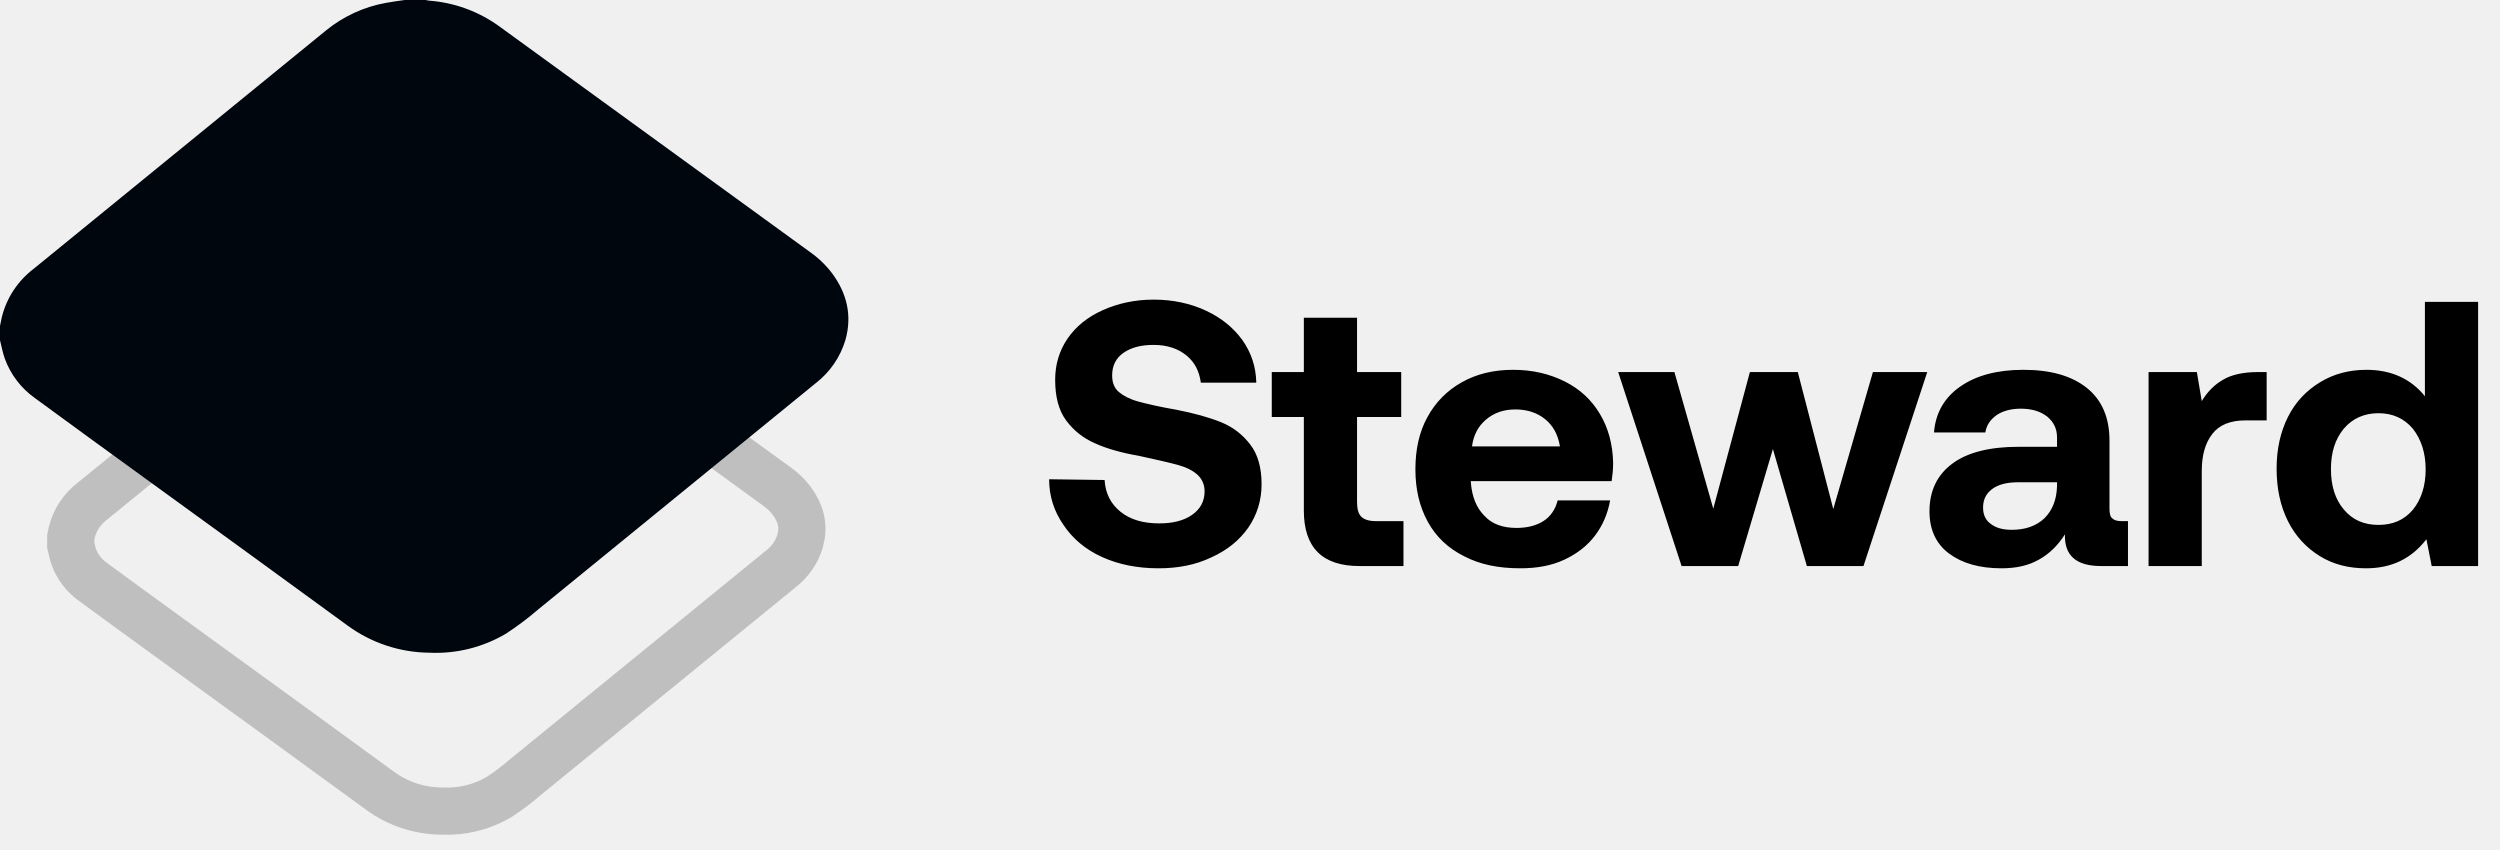
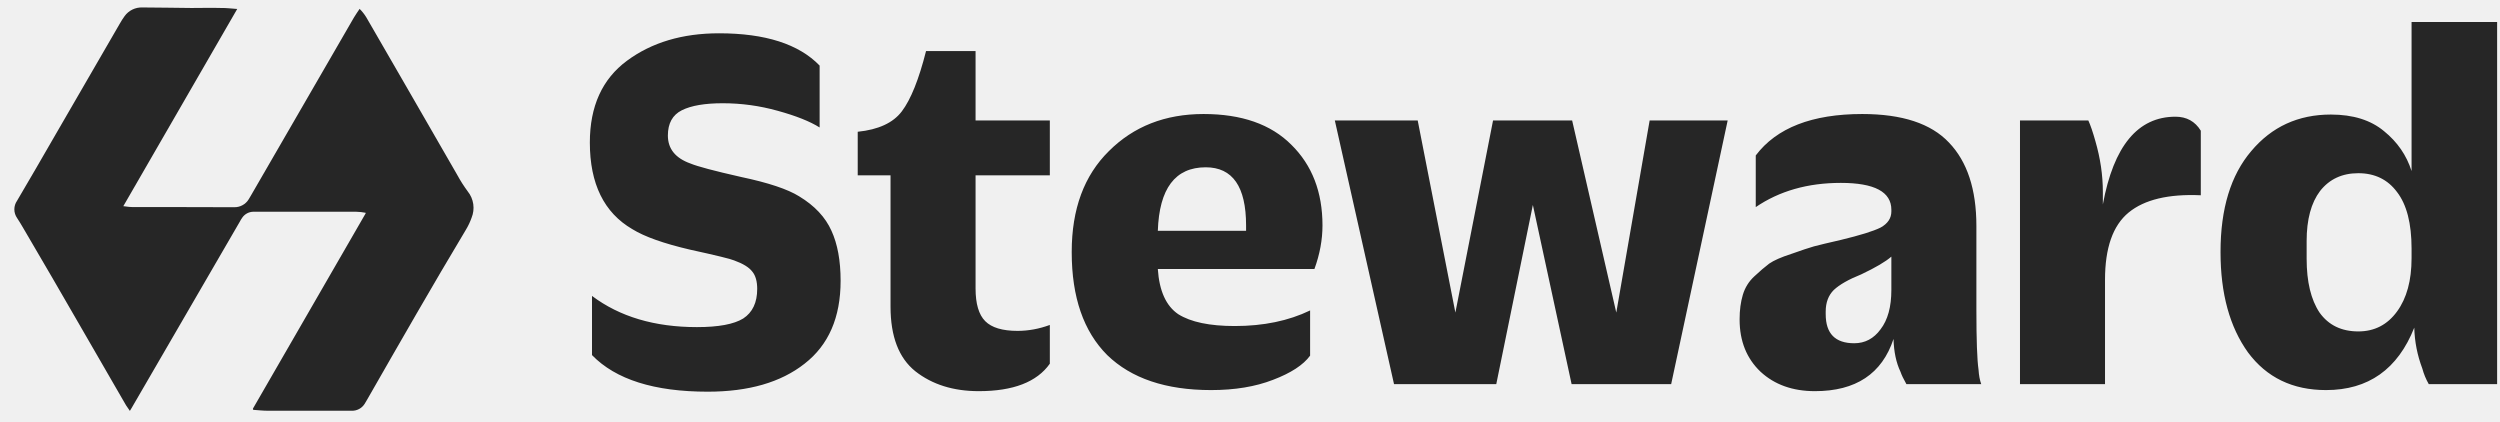
- <svg xmlns="http://www.w3.org/2000/svg" width="106" height="36" viewBox="0 0 106 36" fill="none">
-   <g clip-path="url(#clip0_5554_24986)">
-     <path d="M18.547 11.016L18.579 11.02L18.612 11.023C19.405 11.081 20.168 11.357 20.815 11.821C20.815 11.821 20.816 11.822 20.817 11.822L32.924 20.616L32.931 20.62L32.937 20.625C33.182 20.797 33.399 21.007 33.579 21.247C33.978 21.799 34.092 22.334 33.926 22.936C33.787 23.405 33.502 23.819 33.114 24.117L33.102 24.126L33.091 24.135C29.488 27.074 25.884 30.012 22.28 32.948L22.27 32.957L22.26 32.966C21.91 33.267 21.541 33.545 21.154 33.797C20.428 34.223 19.593 34.429 18.751 34.39L18.732 34.389L18.712 34.389C17.776 34.381 16.867 34.08 16.112 33.526L16.11 33.525C13.505 31.623 10.897 29.727 8.286 27.837C7.923 27.573 7.56 27.31 7.198 27.047C6.112 26.258 5.028 25.473 3.949 24.678L3.942 24.673L3.935 24.668C3.563 24.404 3.28 24.032 3.125 23.602C3.089 23.501 3.072 23.426 3.046 23.311C3.034 23.256 3.02 23.192 3 23.111V22.779C3.004 22.759 3.007 22.742 3.011 22.725C3.021 22.672 3.03 22.628 3.043 22.571C3.175 22.045 3.483 21.579 3.915 21.251L3.929 21.241L3.942 21.23C7.735 18.139 11.527 15.047 15.319 11.954C15.861 11.514 16.505 11.219 17.192 11.095L17.192 11.096L17.203 11.093C17.341 11.067 17.463 11.05 17.608 11.03C17.672 11.021 17.741 11.011 17.818 11H18.45C18.482 11.006 18.515 11.011 18.547 11.016Z" stroke="#C0BFBF" stroke-width="2" />
-     <path d="M17.161 0H18.045C18.092 0.012 18.14 0.021 18.188 0.027C19.254 0.106 20.278 0.477 21.147 1.101L34.35 10.69C34.713 10.945 35.034 11.257 35.3 11.613C35.91 12.451 36.134 13.378 35.85 14.401C35.633 15.137 35.188 15.786 34.579 16.253C30.652 19.456 26.724 22.659 22.795 25.86C22.371 26.225 21.923 26.561 21.454 26.867C20.474 27.447 19.346 27.728 18.209 27.675C16.96 27.665 15.746 27.262 14.738 26.524C11.899 24.452 9.057 22.386 6.213 20.326C4.634 19.178 3.051 18.036 1.479 16.878C0.891 16.461 0.445 15.874 0.2 15.196C0.112 14.948 0.066 14.684 0 14.425V13.819C0.026 13.696 0.048 13.573 0.076 13.452C0.278 12.632 0.756 11.906 1.429 11.396C5.563 8.027 9.697 4.656 13.83 1.285C14.564 0.688 15.437 0.288 16.368 0.121C16.629 0.071 16.896 0.04 17.161 0Z" fill="#00060E" />
-   </g>
-   <path d="M46.835 20.352L44.483 20.32C44.483 21.04 44.691 21.68 45.091 22.256C45.475 22.832 46.019 23.296 46.723 23.616C47.427 23.936 48.227 24.096 49.123 24.096C49.955 24.096 50.691 23.952 51.363 23.632C52.035 23.328 52.547 22.912 52.931 22.368C53.299 21.824 53.491 21.216 53.491 20.528C53.491 19.824 53.331 19.264 53.011 18.848C52.691 18.432 52.291 18.112 51.779 17.904C51.267 17.696 50.627 17.52 49.891 17.376C49.155 17.248 48.611 17.12 48.259 17.024C47.907 16.928 47.635 16.784 47.443 16.624C47.251 16.464 47.155 16.224 47.155 15.92C47.155 15.504 47.315 15.184 47.635 14.96C47.955 14.736 48.371 14.624 48.915 14.624C49.491 14.624 49.955 14.784 50.307 15.072C50.659 15.36 50.851 15.744 50.915 16.224H53.267C53.251 15.552 53.059 14.96 52.675 14.416C52.291 13.888 51.779 13.472 51.123 13.168C50.467 12.864 49.731 12.704 48.915 12.704C48.115 12.704 47.395 12.864 46.755 13.152C46.115 13.44 45.619 13.84 45.267 14.352C44.915 14.864 44.739 15.456 44.739 16.096C44.739 16.816 44.883 17.392 45.203 17.824C45.523 18.256 45.923 18.576 46.435 18.8C46.931 19.024 47.555 19.2 48.291 19.328C49.027 19.488 49.587 19.616 49.939 19.712C50.291 19.808 50.579 19.952 50.771 20.128C50.963 20.304 51.075 20.544 51.075 20.832C51.075 21.264 50.883 21.6 50.531 21.84C50.179 22.08 49.715 22.192 49.155 22.192C48.467 22.192 47.923 22.032 47.507 21.696C47.091 21.36 46.867 20.912 46.835 20.352ZM55.283 17.68V21.648C55.283 23.216 56.067 24 57.635 24H59.507V22.096H58.339C58.051 22.096 57.843 22.032 57.715 21.904C57.587 21.776 57.539 21.568 57.539 21.28V17.68H59.411V15.776H57.539V13.472H55.283V15.776H53.923V17.68H55.283ZM60.525 17.68C60.173 18.32 60.013 19.056 60.013 19.904C60.013 20.752 60.189 21.488 60.541 22.128C60.893 22.768 61.405 23.248 62.077 23.584C62.749 23.936 63.533 24.096 64.461 24.096C65.165 24.096 65.789 23.984 66.333 23.728C66.877 23.472 67.309 23.136 67.645 22.688C67.965 22.256 68.173 21.76 68.269 21.216H66.045C65.949 21.6 65.741 21.904 65.437 22.096C65.133 22.288 64.749 22.384 64.301 22.384C63.725 22.384 63.261 22.224 62.941 21.872C62.605 21.536 62.413 21.072 62.365 20.464V20.4H68.333C68.365 20.176 68.397 19.92 68.397 19.632C68.381 18.832 68.189 18.144 67.837 17.552C67.485 16.96 66.989 16.496 66.349 16.176C65.709 15.856 64.989 15.68 64.157 15.68C63.325 15.68 62.605 15.856 61.981 16.208C61.357 16.56 60.877 17.04 60.525 17.68ZM66.141 18.928H62.413C62.477 18.448 62.669 18.08 63.005 17.792C63.341 17.504 63.757 17.36 64.253 17.36C64.765 17.36 65.181 17.504 65.517 17.776C65.853 18.048 66.061 18.432 66.141 18.928ZM68.611 15.776L71.299 24H73.699L75.171 19.04L76.611 24H79.011L81.715 15.776H79.411L77.731 21.584L76.227 15.776H74.195L72.643 21.568L70.995 15.776H68.611ZM90.226 22.096H89.97C89.778 22.096 89.65 22.064 89.57 21.984C89.474 21.92 89.442 21.776 89.442 21.568V18.672C89.442 17.712 89.122 16.96 88.482 16.448C87.842 15.936 86.946 15.68 85.794 15.68C84.674 15.68 83.794 15.92 83.122 16.384C82.45 16.848 82.066 17.504 82.002 18.336H84.178C84.226 18.032 84.386 17.792 84.658 17.6C84.914 17.424 85.266 17.328 85.682 17.328C86.146 17.328 86.514 17.44 86.802 17.664C87.074 17.888 87.218 18.176 87.218 18.544V18.944H85.586C84.354 18.944 83.41 19.184 82.77 19.664C82.13 20.144 81.81 20.816 81.81 21.68C81.81 22.448 82.082 23.056 82.642 23.472C83.202 23.888 83.938 24.096 84.866 24.096C85.474 24.096 86.002 23.984 86.45 23.728C86.882 23.488 87.25 23.136 87.554 22.656C87.522 23.552 88.034 24 89.074 24H90.226V22.096ZM87.218 20.448V20.608C87.202 21.184 87.026 21.632 86.69 21.968C86.338 22.304 85.874 22.464 85.298 22.464C84.914 22.464 84.626 22.384 84.402 22.208C84.178 22.048 84.082 21.808 84.082 21.52C84.082 21.184 84.21 20.928 84.466 20.736C84.722 20.544 85.09 20.448 85.57 20.448H87.218ZM96.106 15.776H95.722C95.115 15.776 94.618 15.888 94.266 16.096C93.898 16.304 93.594 16.608 93.355 17.008L93.147 15.776H91.099V24H93.355V19.968C93.355 19.312 93.499 18.784 93.802 18.4C94.091 18.016 94.57 17.824 95.21 17.824H96.106V15.776ZM105.072 12.8H102.816V16.8C102.224 16.064 101.392 15.68 100.336 15.68C99.6 15.68 98.945 15.856 98.368 16.208C97.793 16.56 97.329 17.04 97.008 17.68C96.689 18.32 96.528 19.04 96.528 19.872C96.528 20.72 96.689 21.456 97.008 22.096C97.329 22.736 97.793 23.232 98.368 23.584C98.945 23.936 99.585 24.096 100.32 24.096C101.392 24.096 102.24 23.696 102.88 22.864L103.104 24H105.072V12.8ZM102.304 21.616C101.936 22.048 101.456 22.256 100.848 22.256C100.24 22.256 99.745 22.048 99.376 21.6C99.008 21.168 98.832 20.592 98.832 19.888C98.832 19.184 99.008 18.624 99.376 18.176C99.745 17.744 100.24 17.52 100.848 17.52C101.456 17.52 101.936 17.744 102.304 18.176C102.656 18.624 102.848 19.2 102.848 19.904C102.848 20.608 102.656 21.184 102.304 21.616Z" fill="black" />
-   <defs>
-     <clipPath id="clip0_5554_24986">
-       <rect width="35.971" height="36" fill="white" />
-     </clipPath>
-   </defs>
+ <svg xmlns="http://www.w3.org/2000/svg" width="160" height="27" viewBox="0 0 160 27" fill="none">
+   <path d="M15.182 0.574C12.739 4.802 10.32 8.988 7.892 13.195C8.143 13.238 8.397 13.258 8.652 13.252C9.433 13.252 10.218 13.252 10.999 13.252L14.554 13.261H14.98C15.169 13.267 15.355 13.223 15.521 13.132C15.686 13.042 15.825 12.909 15.921 12.747C15.969 12.672 16.014 12.594 16.059 12.515C18.263 8.709 20.461 4.911 22.652 1.121C22.761 0.934 22.887 0.76 23.016 0.568C23.179 0.73 23.323 0.912 23.443 1.109C24.27 2.541 25.098 3.974 25.928 5.409L29.254 11.178C29.456 11.551 29.684 11.91 29.936 12.251C30.125 12.485 30.246 12.765 30.289 13.062C30.332 13.359 30.294 13.662 30.18 13.94C30.087 14.201 29.968 14.453 29.825 14.691C27.674 18.279 25.6 21.903 23.515 25.545C23.458 25.641 23.401 25.741 23.337 25.846C23.249 25.986 23.125 26.101 22.979 26.178C22.832 26.256 22.668 26.294 22.502 26.288H20.939C19.68 26.288 18.421 26.288 17.162 26.288C16.841 26.288 16.519 26.251 16.213 26.23L16.189 26.197C16.186 26.181 16.186 26.165 16.189 26.149C18.593 21.984 20.997 17.82 23.401 13.657C23.401 13.657 23.401 13.657 23.401 13.618C23.203 13.579 23.001 13.557 22.8 13.552H21.237H16.429C16.351 13.552 16.27 13.552 16.192 13.552C16.058 13.557 15.927 13.592 15.809 13.656C15.691 13.72 15.59 13.809 15.512 13.919C15.446 14.012 15.386 14.108 15.329 14.219C13.031 18.186 10.727 22.154 8.418 26.122C8.388 26.176 8.354 26.227 8.312 26.297C8.143 26.07 7.992 25.831 7.859 25.581C6.969 24.041 6.079 22.499 5.187 20.957C3.963 18.831 2.731 16.712 1.491 14.601C1.362 14.382 1.233 14.162 1.091 13.949C0.979 13.788 0.918 13.596 0.918 13.399C0.918 13.202 0.979 13.01 1.091 12.849C1.893 11.487 2.685 10.124 3.468 8.762C4.871 6.342 6.273 3.921 7.675 1.499C7.766 1.337 7.867 1.181 7.976 1.03C8.105 0.852 8.275 0.709 8.473 0.612C8.671 0.516 8.889 0.469 9.109 0.477C10.158 0.477 11.212 0.505 12.255 0.511C12.889 0.511 13.526 0.492 14.16 0.511C14.47 0.505 14.803 0.547 15.182 0.574Z" fill="#262626" />
+   <path d="M45.293 25.068C41.872 25.068 39.403 24.288 37.888 22.726V18.938C39.656 20.269 41.895 20.935 44.604 20.935C45.981 20.935 46.969 20.752 47.566 20.384C48.163 19.994 48.461 19.363 48.461 18.49C48.461 18.008 48.358 17.64 48.151 17.388C47.945 17.112 47.554 16.871 46.98 16.665C46.774 16.573 45.832 16.343 44.156 15.976C42.48 15.585 41.252 15.149 40.471 14.667C38.657 13.611 37.75 11.763 37.75 9.122C37.75 6.803 38.542 5.058 40.127 3.887C41.711 2.716 43.674 2.131 46.016 2.131C48.978 2.131 51.125 2.82 52.456 4.197V8.158C51.836 7.768 50.941 7.412 49.77 7.09C48.622 6.769 47.451 6.608 46.257 6.608C45.109 6.608 44.236 6.757 43.639 7.056C43.042 7.354 42.744 7.894 42.744 8.674C42.744 9.524 43.226 10.121 44.191 10.465C44.627 10.649 45.706 10.936 47.428 11.326C49.173 11.694 50.413 12.107 51.148 12.566C52.135 13.163 52.824 13.898 53.214 14.77C53.604 15.62 53.799 16.688 53.799 17.973C53.799 20.315 53.03 22.083 51.492 23.277C49.977 24.471 47.91 25.068 45.293 25.068ZM62.642 25.034C61.012 25.034 59.658 24.609 58.579 23.759C57.522 22.91 56.994 21.532 56.994 19.627V11.223H54.894V8.433C56.225 8.296 57.166 7.859 57.718 7.125C58.292 6.367 58.808 5.081 59.267 3.267H62.436V7.71H67.189V11.223H62.436V18.456C62.436 19.443 62.642 20.143 63.056 20.556C63.469 20.97 64.158 21.176 65.122 21.176C65.811 21.176 66.5 21.05 67.189 20.797V23.277C66.362 24.448 64.847 25.034 62.642 25.034ZM84.123 17.216H74.101C74.192 18.616 74.629 19.581 75.409 20.109C76.213 20.614 77.418 20.866 79.026 20.866C80.862 20.866 82.47 20.533 83.847 19.868V22.761C83.411 23.358 82.619 23.874 81.471 24.31C80.346 24.747 79.026 24.965 77.51 24.965C74.617 24.965 72.402 24.219 70.863 22.726C69.348 21.211 68.59 19.018 68.59 16.148V16.114C68.59 13.381 69.382 11.235 70.967 9.673C72.551 8.089 74.571 7.297 77.028 7.297C79.462 7.297 81.333 7.951 82.642 9.26C83.974 10.569 84.639 12.291 84.639 14.426C84.639 15.344 84.467 16.274 84.123 17.216ZM77.166 10.707C75.214 10.707 74.192 12.061 74.101 14.77H79.749V14.426C79.749 11.946 78.888 10.707 77.166 10.707ZM100.583 24.586L98.103 13.117L95.761 24.586H89.218L85.429 7.71H90.733L93.144 20.005L95.555 7.71H100.617L103.442 20.005L105.577 7.71H110.571L106.954 24.586H100.583ZM116.156 25.034C114.733 25.034 113.573 24.62 112.678 23.794C111.783 22.944 111.335 21.831 111.335 20.453V20.419C111.335 19.845 111.404 19.328 111.541 18.869C111.679 18.41 111.92 18.019 112.265 17.698C112.632 17.354 112.954 17.078 113.229 16.871C113.528 16.665 113.998 16.458 114.641 16.251C115.284 16.022 115.766 15.861 116.088 15.769C116.432 15.677 117.006 15.54 117.81 15.356C119.049 15.057 119.899 14.793 120.358 14.564C120.817 14.311 121.047 13.967 121.047 13.531V13.427C121.047 12.279 119.968 11.705 117.81 11.705C115.697 11.705 113.883 12.222 112.368 13.255V9.949C113.7 8.181 115.973 7.297 119.187 7.297C121.736 7.297 123.584 7.905 124.732 9.122C125.903 10.339 126.489 12.118 126.489 14.46V19.833C126.489 21.762 126.535 23.036 126.626 23.656C126.649 24.023 126.707 24.333 126.799 24.586H122.011C121.828 24.265 121.701 24 121.632 23.794C121.357 23.22 121.208 22.52 121.185 21.693C120.45 23.92 118.774 25.034 116.156 25.034ZM118.671 21.968C119.359 21.968 119.922 21.67 120.358 21.073C120.817 20.476 121.047 19.638 121.047 18.559V16.424C120.68 16.745 120.037 17.124 119.118 17.56C118.315 17.881 117.729 18.215 117.362 18.559C117.017 18.903 116.845 19.363 116.845 19.936V20.109C116.845 21.349 117.454 21.968 118.671 21.968ZM129.279 24.586V7.71H133.653C133.791 8.009 133.94 8.445 134.101 9.019C134.422 10.121 134.583 11.212 134.583 12.291V13.083C135.272 9.34 136.822 7.469 139.232 7.469C139.944 7.469 140.484 7.768 140.851 8.365V12.497C138.785 12.405 137.246 12.773 136.236 13.599C135.226 14.426 134.721 15.861 134.721 17.904V24.586H129.279ZM148.864 24.965C146.729 24.965 145.064 24.161 143.871 22.554C142.7 20.924 142.114 18.788 142.114 16.148V16.114C142.114 13.358 142.768 11.212 144.077 9.673C145.386 8.112 147.085 7.331 149.174 7.331C150.598 7.331 151.734 7.687 152.584 8.399C153.433 9.088 154.019 9.937 154.34 10.947V1.408H159.816V24.586H155.442C155.259 24.265 155.121 23.932 155.029 23.587C154.708 22.738 154.536 21.865 154.513 20.97C153.456 23.633 151.574 24.965 148.864 24.965ZM150.931 21.211C151.964 21.211 152.791 20.786 153.41 19.936C154.03 19.087 154.34 17.95 154.34 16.527V15.907C154.34 14.3 154.03 13.094 153.41 12.291C152.814 11.487 151.987 11.085 150.931 11.085C149.898 11.085 149.082 11.464 148.486 12.222C147.912 12.979 147.625 14.047 147.625 15.425V16.561C147.625 18.031 147.9 19.179 148.451 20.005C149.025 20.809 149.852 21.211 150.931 21.211Z" fill="#262626" />
</svg>
